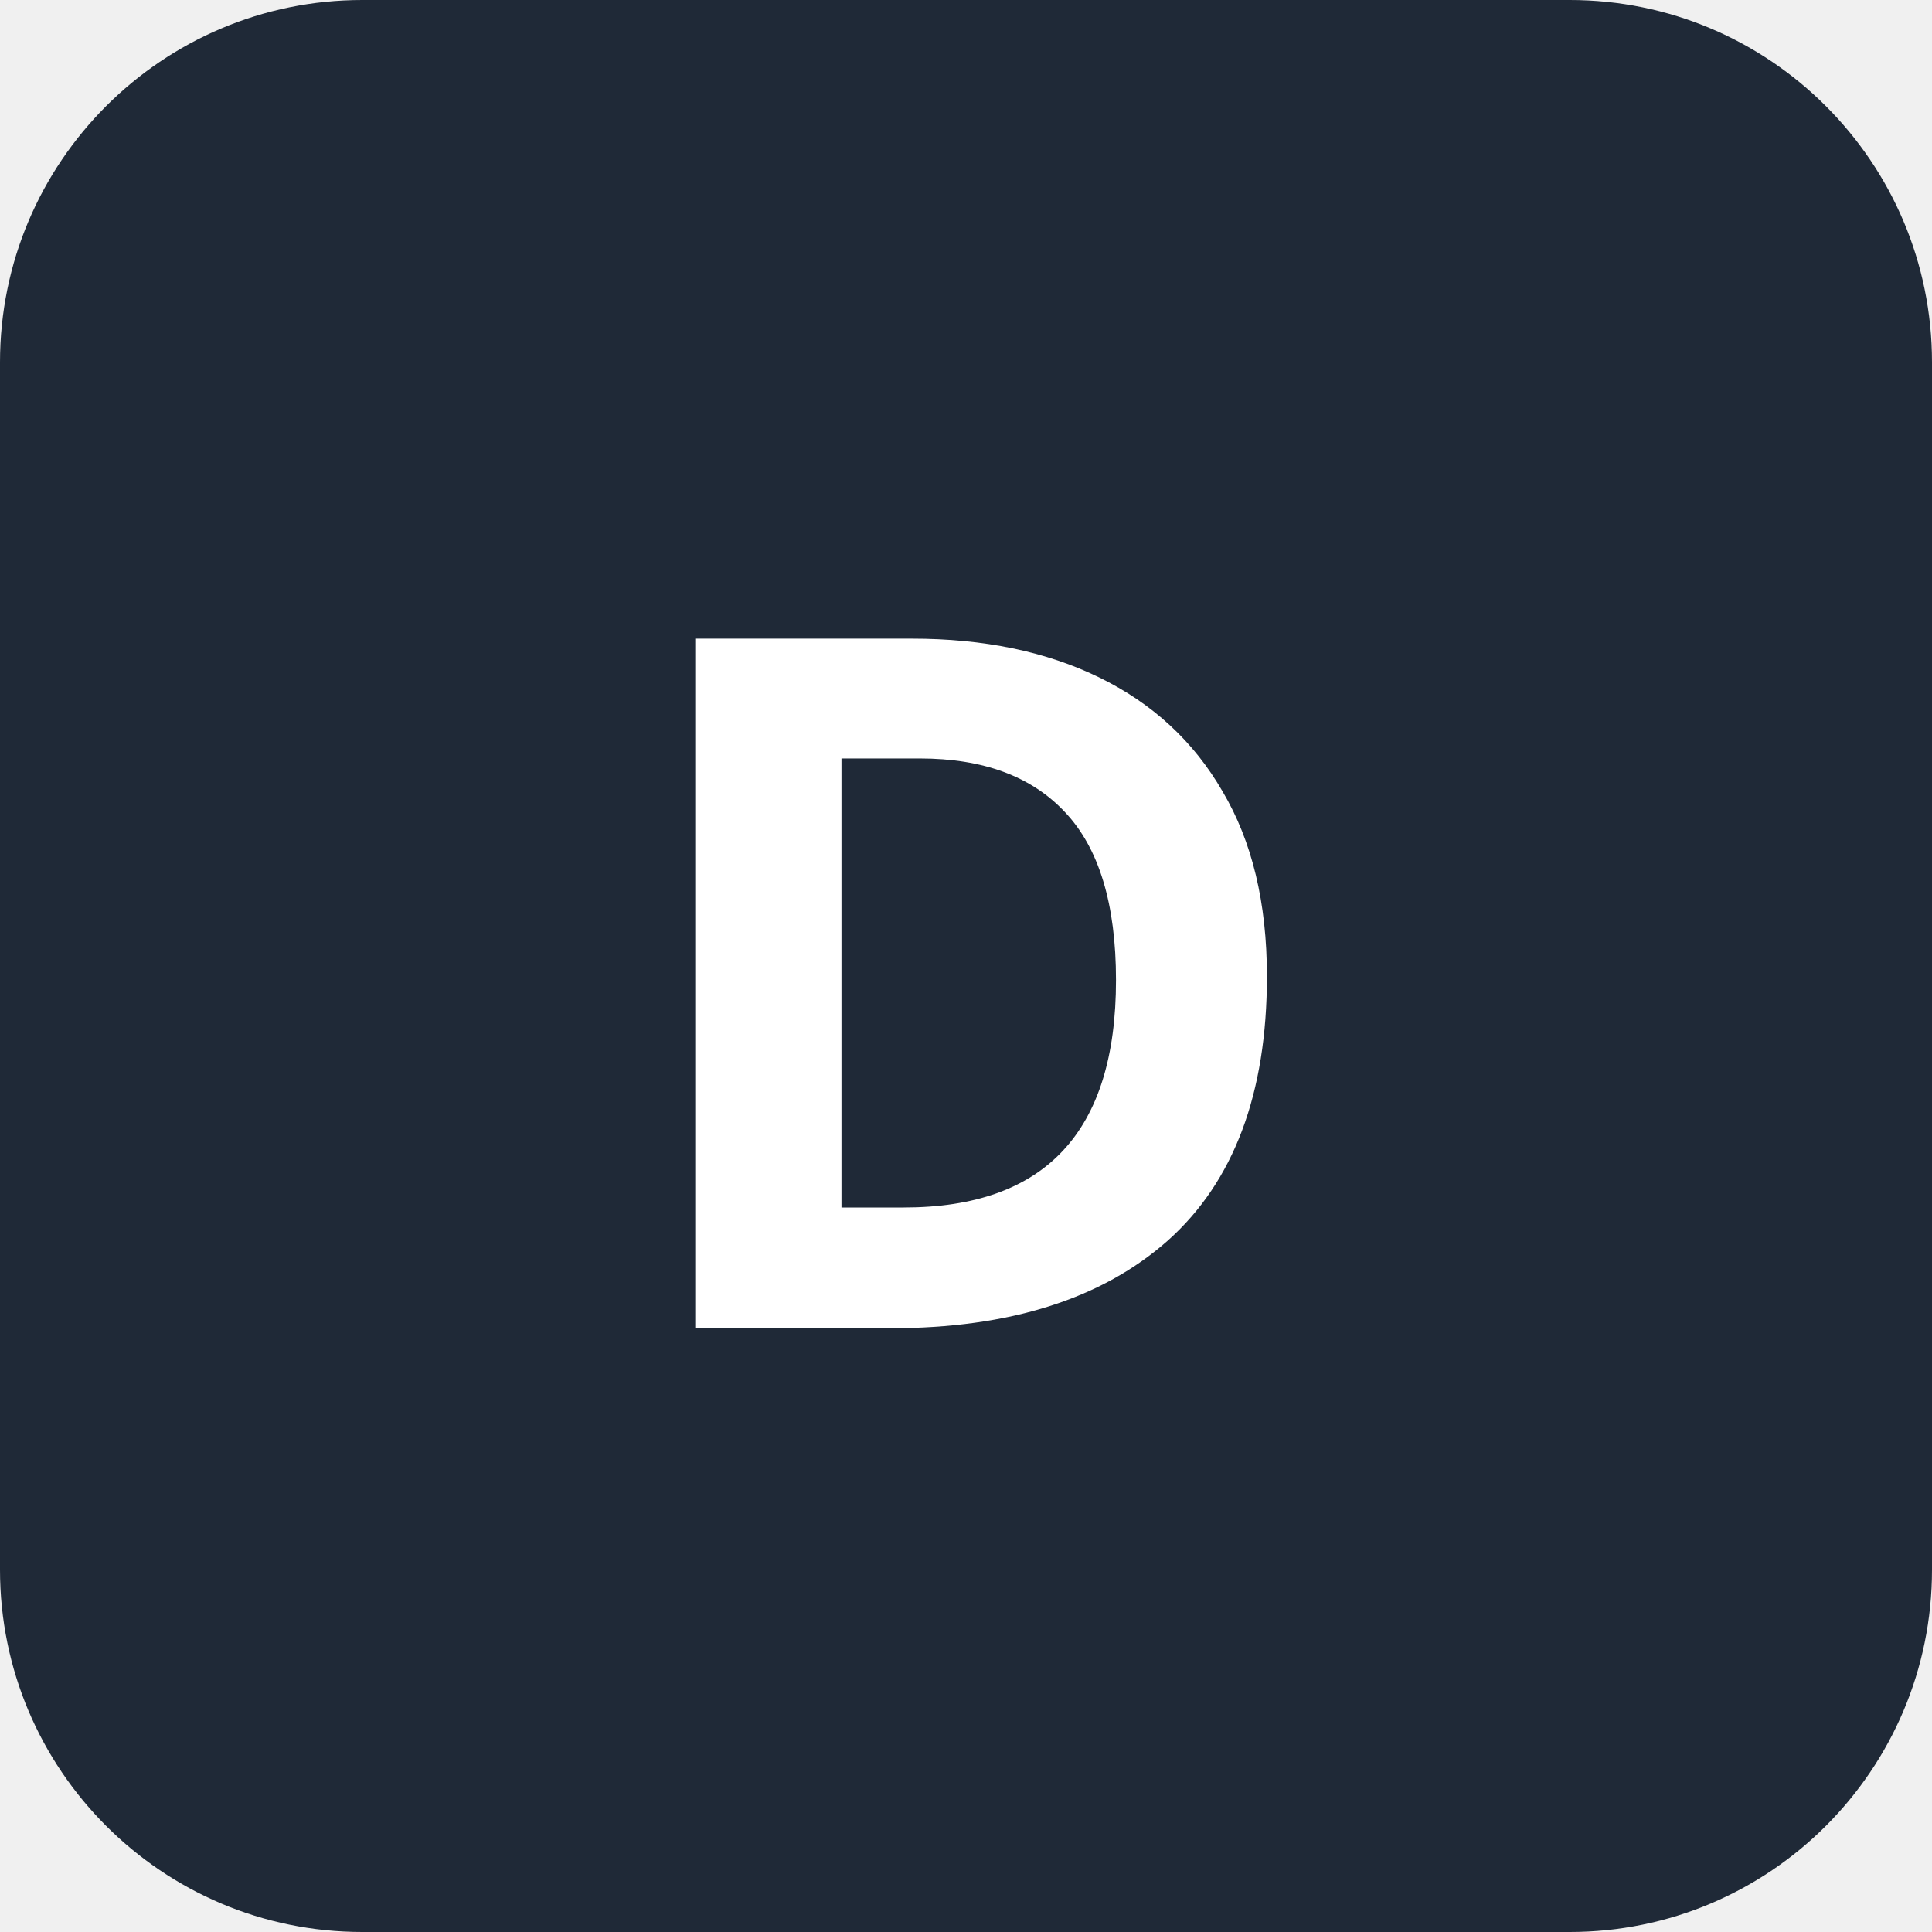
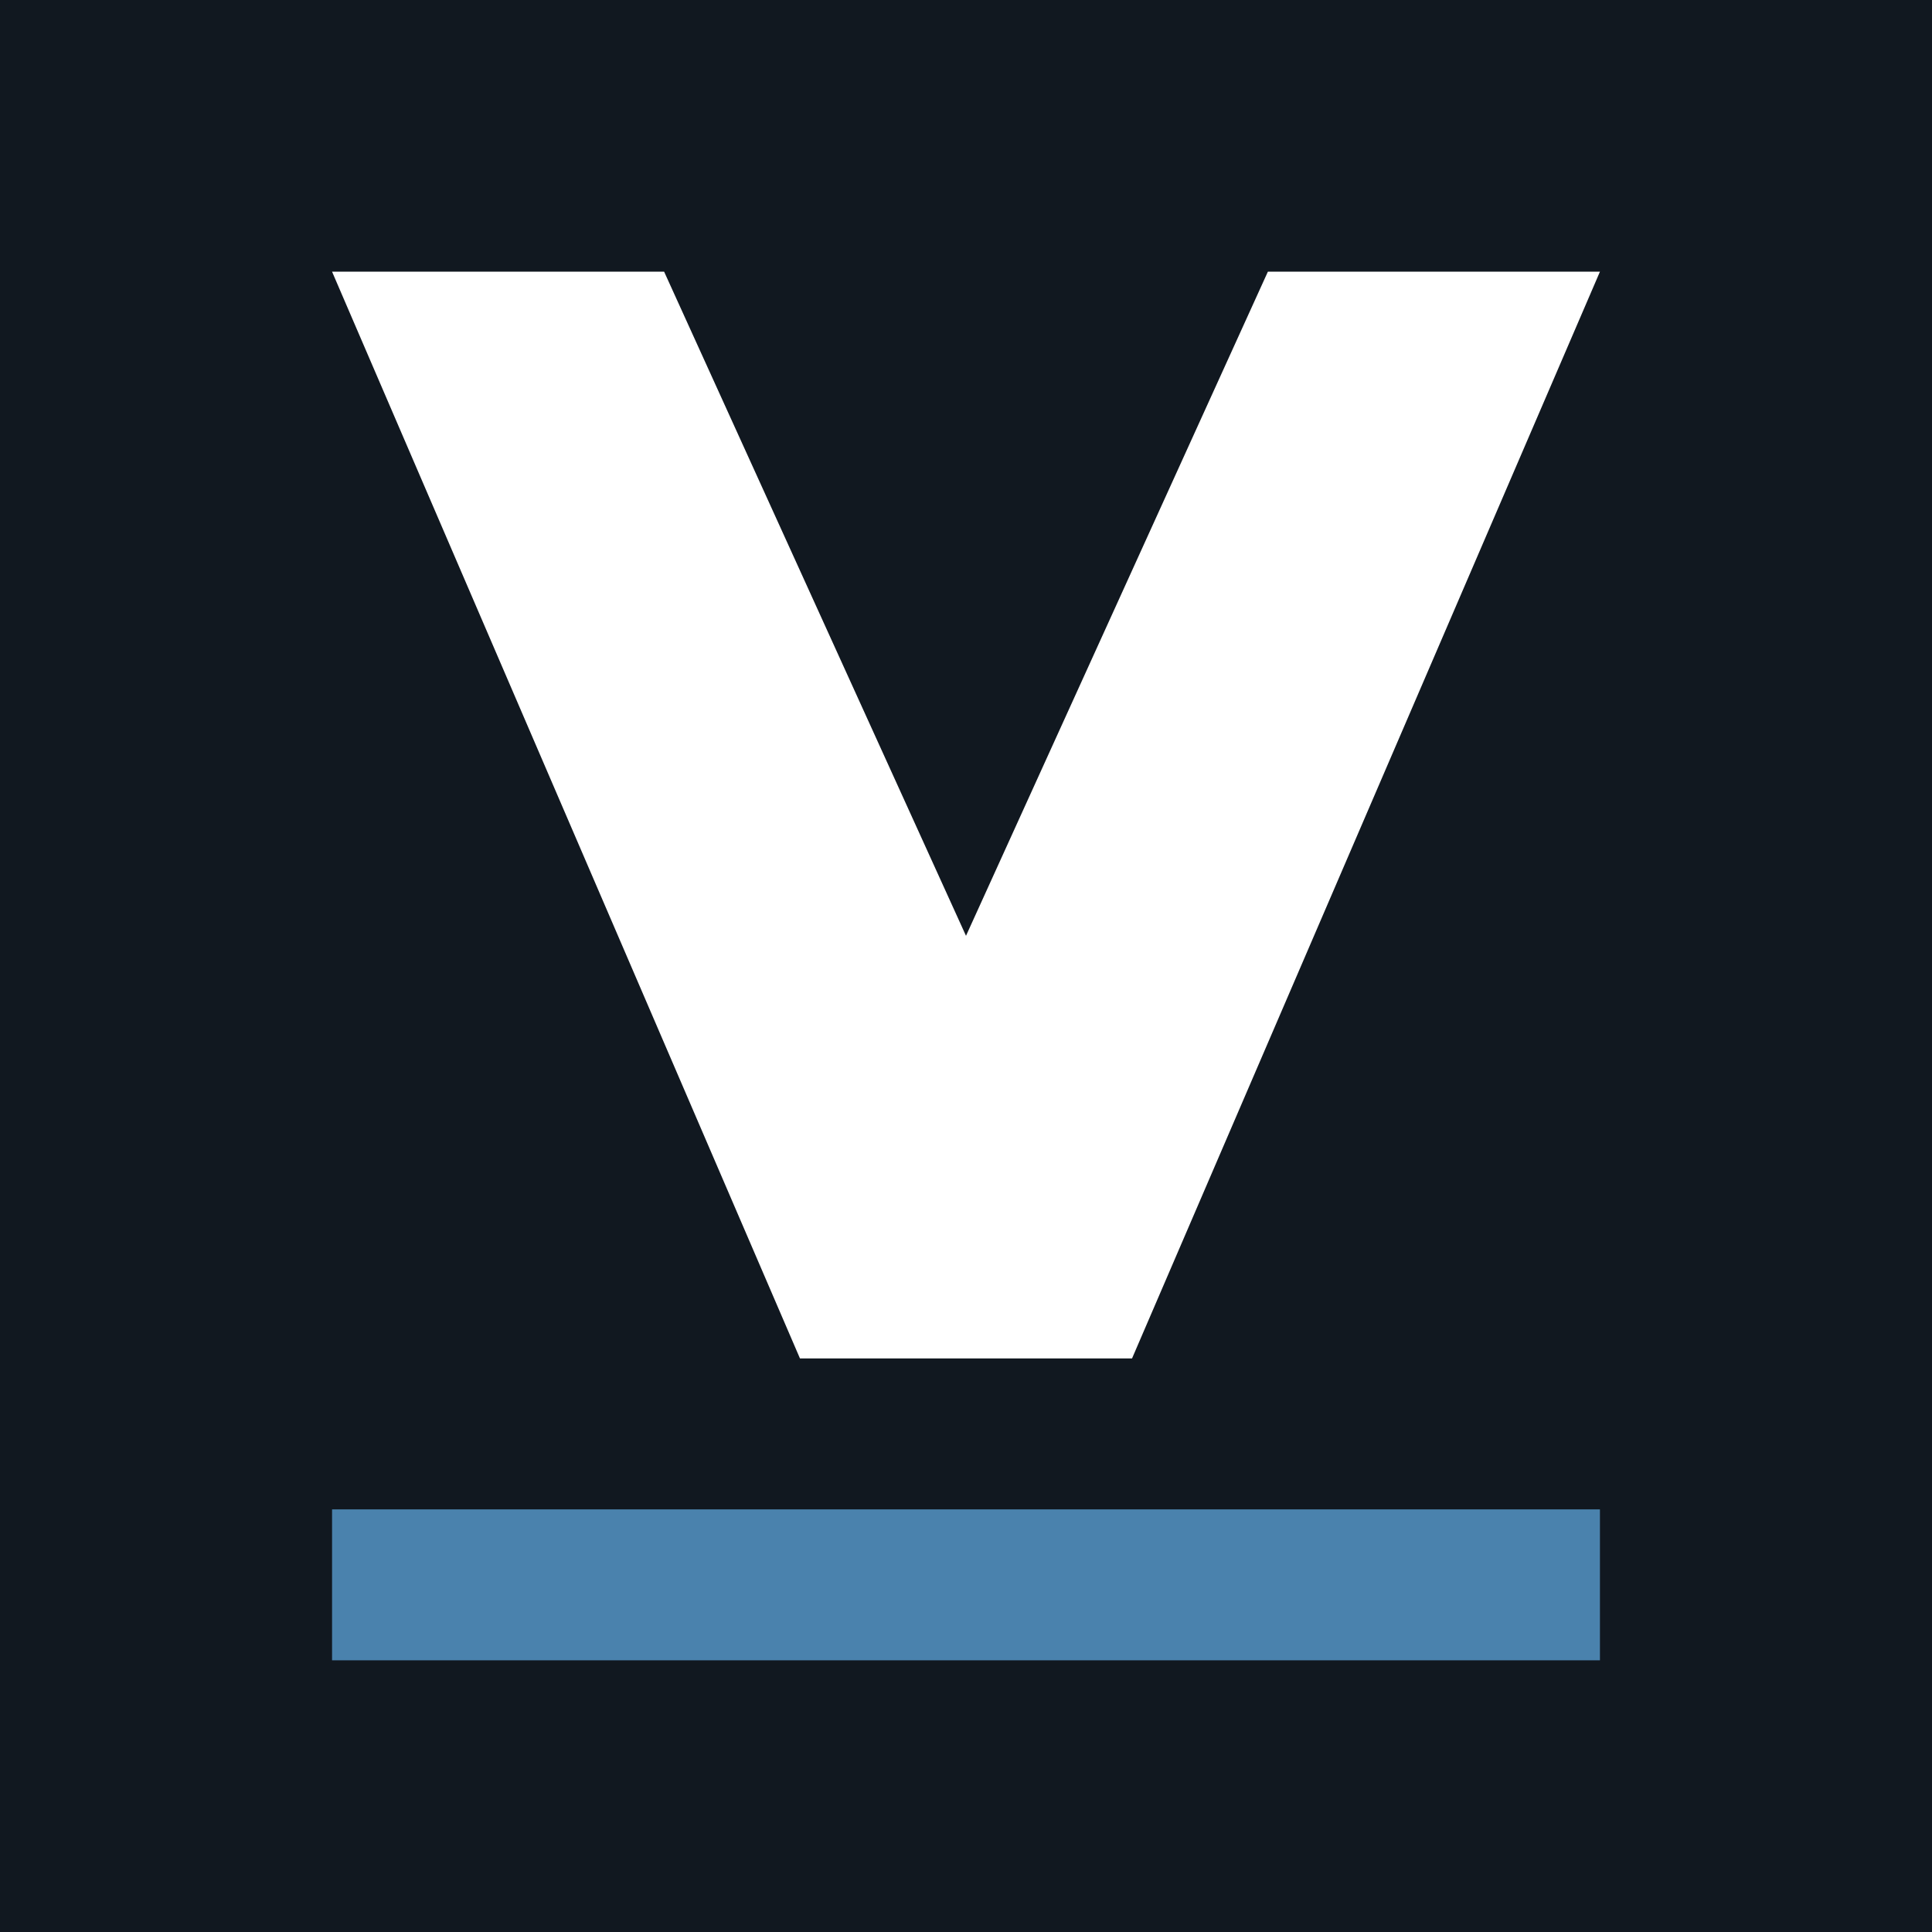
- <svg xmlns="http://www.w3.org/2000/svg" width="32" height="32" viewBox="0 0 32 32" fill="none">
-   <rect width="32" height="32" rx="6" fill="#1F2937" />
-   <text x="16" y="22" font-family="system-ui" font-size="16" font-weight="bold" fill="white" text-anchor="middle">D</text>
+ <svg xmlns="http://www.w3.org/2000/svg" width="32" height="32" viewBox="0 0 64 64">
+   <rect width="64" height="64" fill="#111820" />
+   <path d="M11 9H22L32 31L42 9H53L37.5 45H26.5Z" fill="#ffffff" />
+   <rect x="11" y="50" width="42" height="5" fill="#4a82ad" />
</svg>
